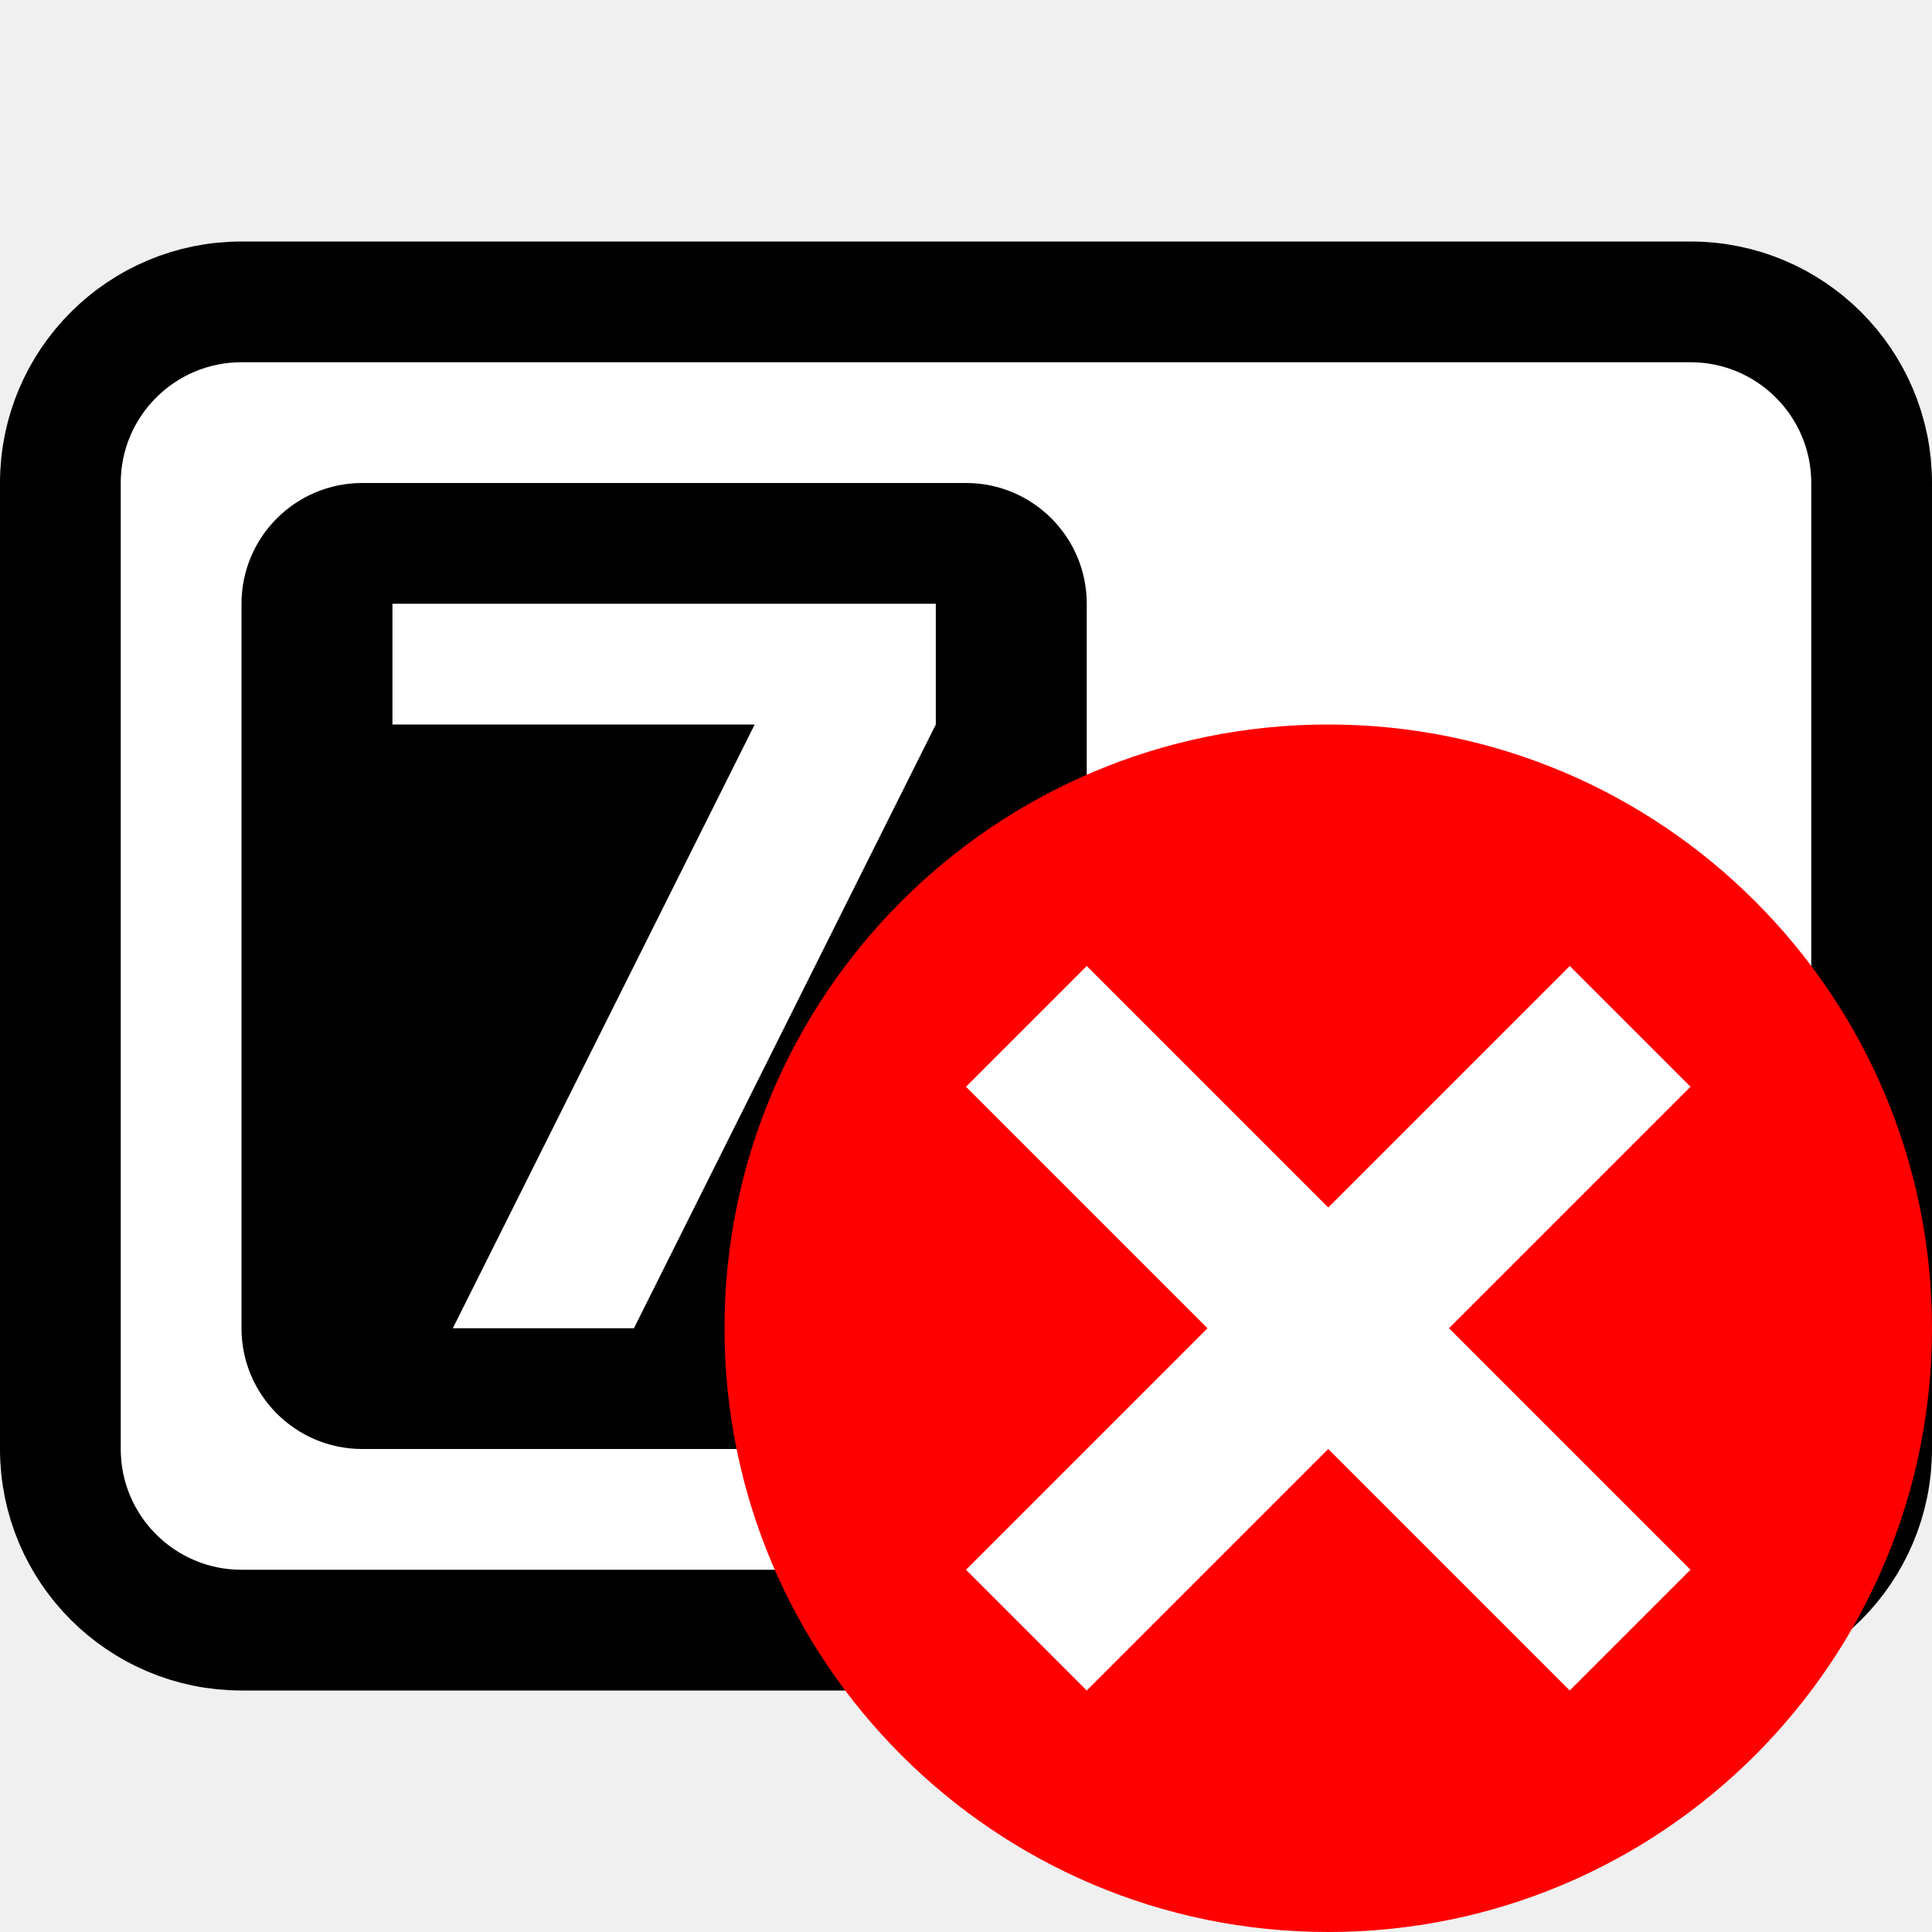
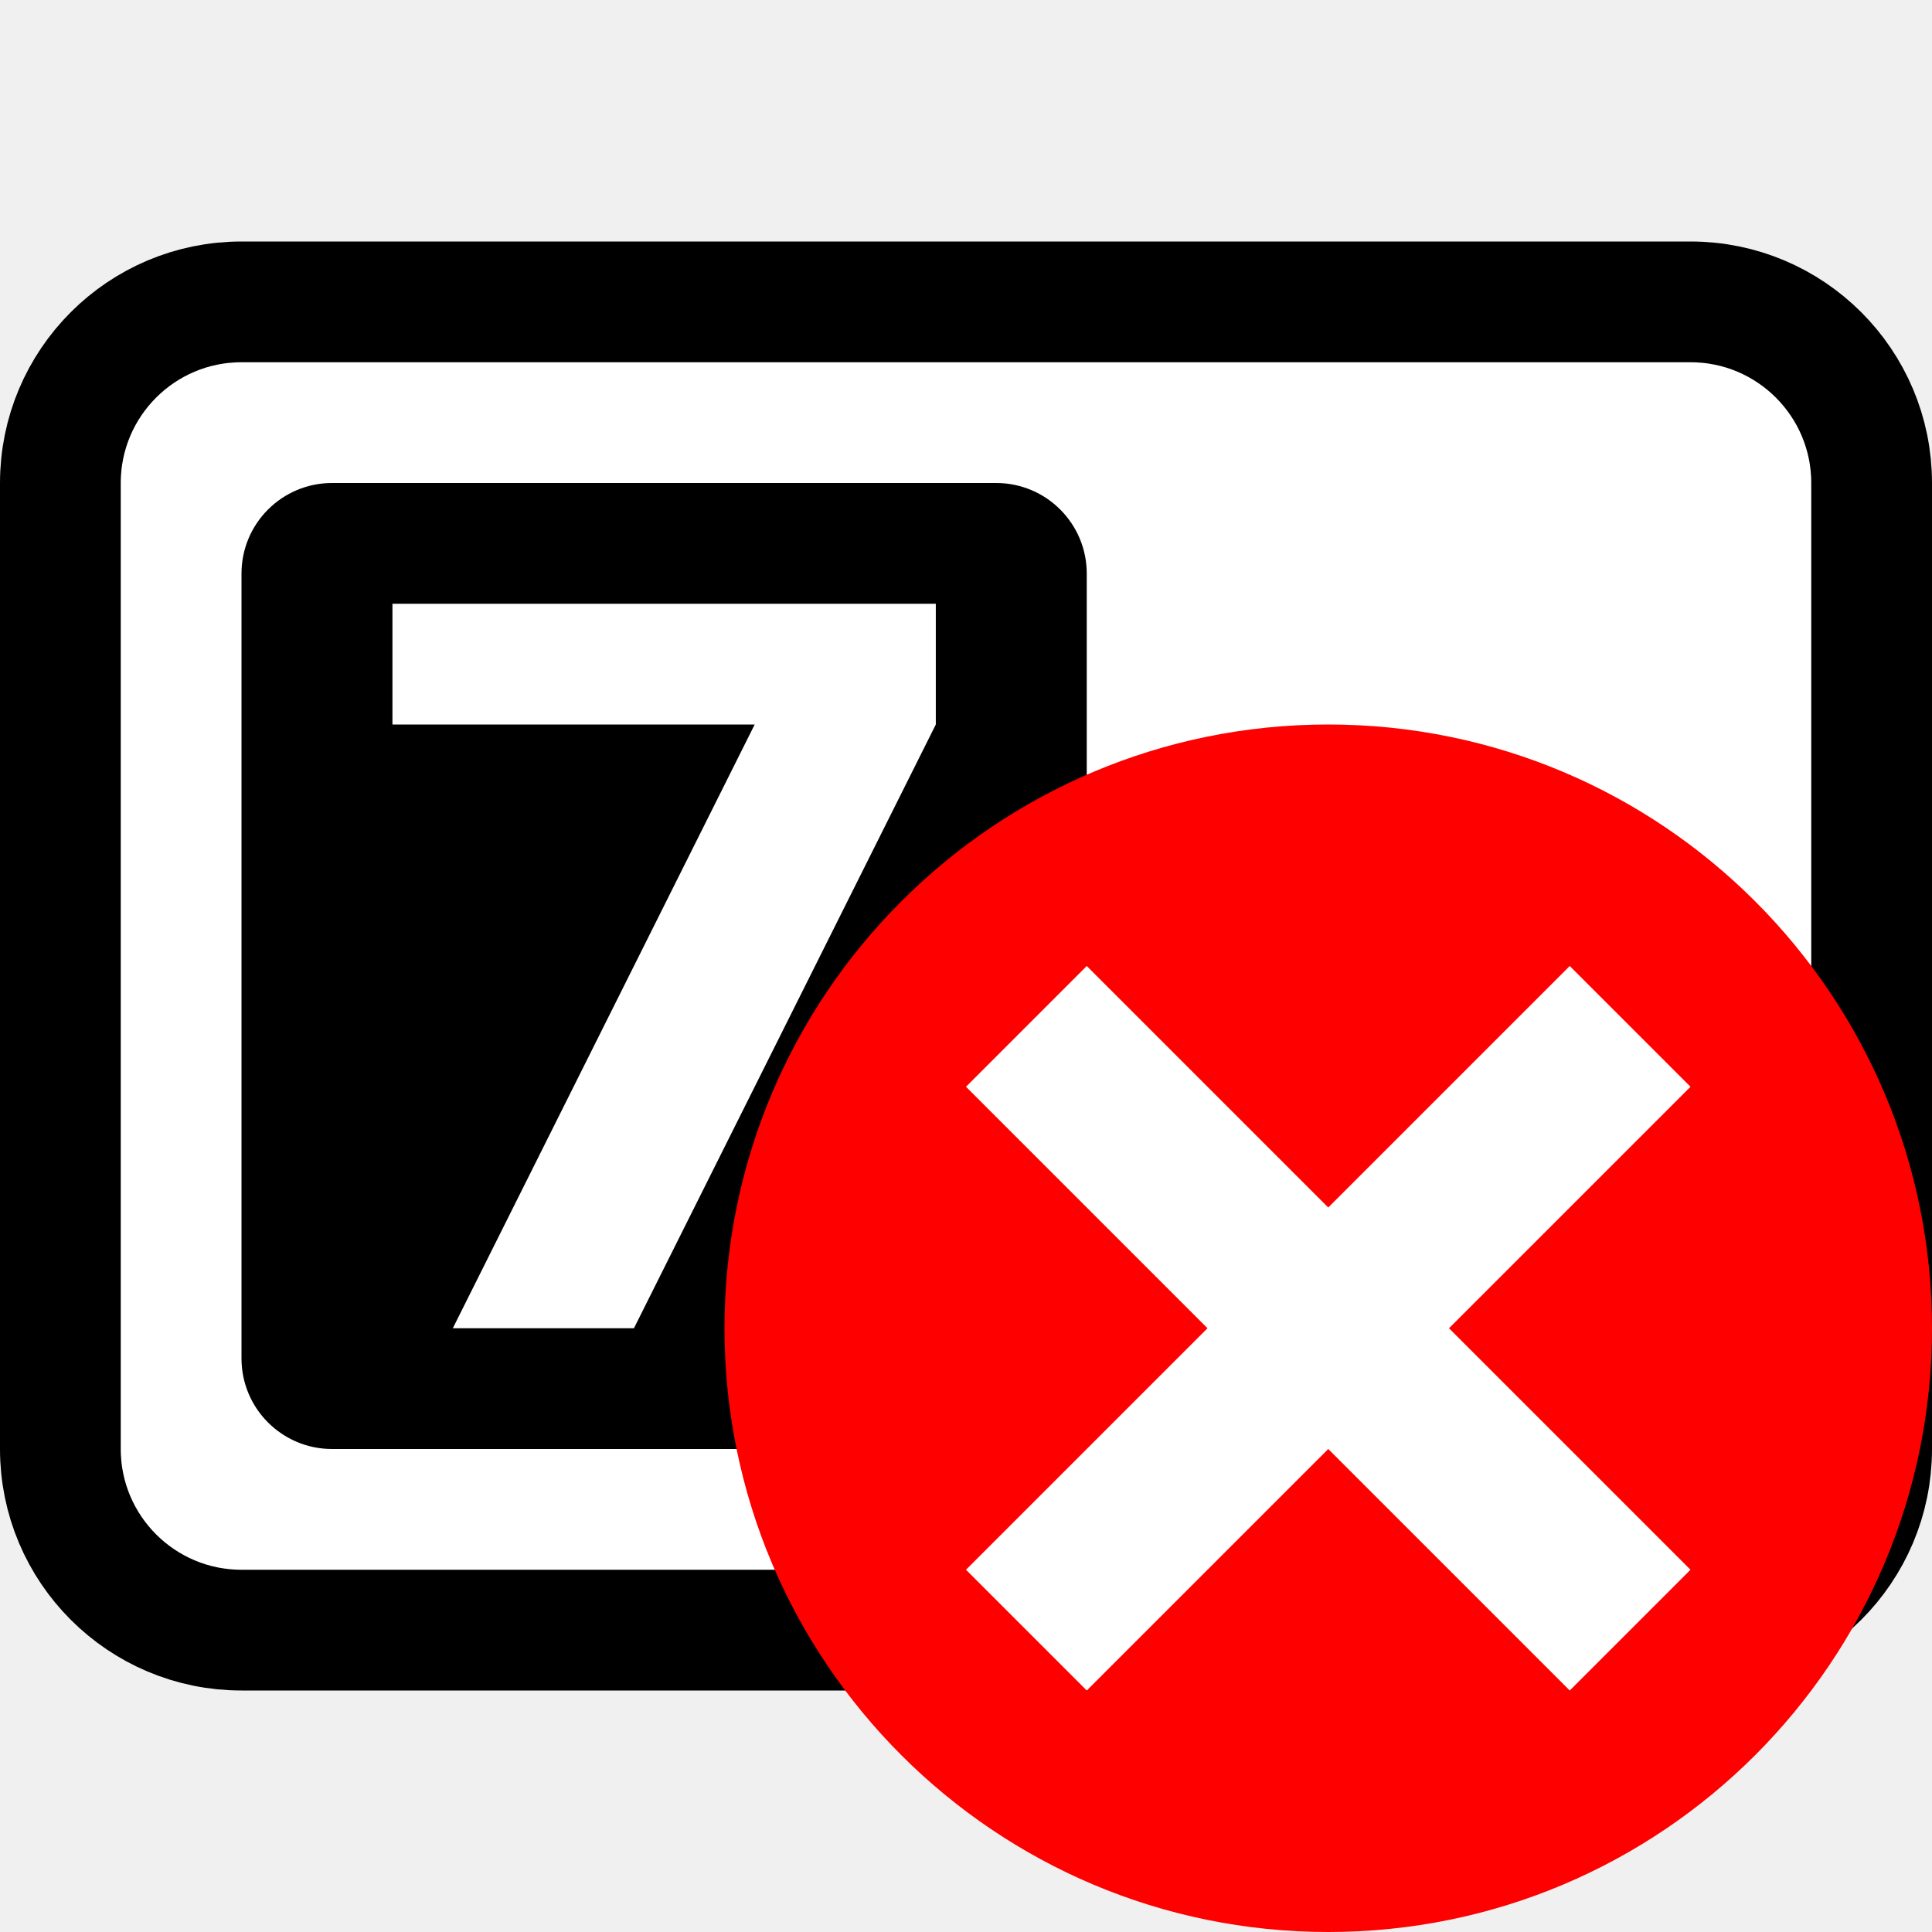
<svg xmlns="http://www.w3.org/2000/svg" viewBox="0 0 64 64" width="16" height="16" fill="#FFF">
  <rect x="2" y="10" width="60" height="44" rx="6" stroke="#000" stroke-width="4" />
-   <rect x="8" y="16" width="28" height="32" rx="4" fill="#000" />
-   <path d="M31,20H13v4H25L15,44h6L31,24" />
+   <rect x="8" y="16" width="28" height="32" rx="3" fill="#000" />
+   <path d="M15,44h6L31,24V20H13v4h12" />
  <circle cx="44" cy="44" r="20" fill="red" />
  <path d="M36,32l8,8,8-8,4,4-8,8,8,8-4,4-8-8-8,8-4-4,8-8-8-8" />
</svg>
